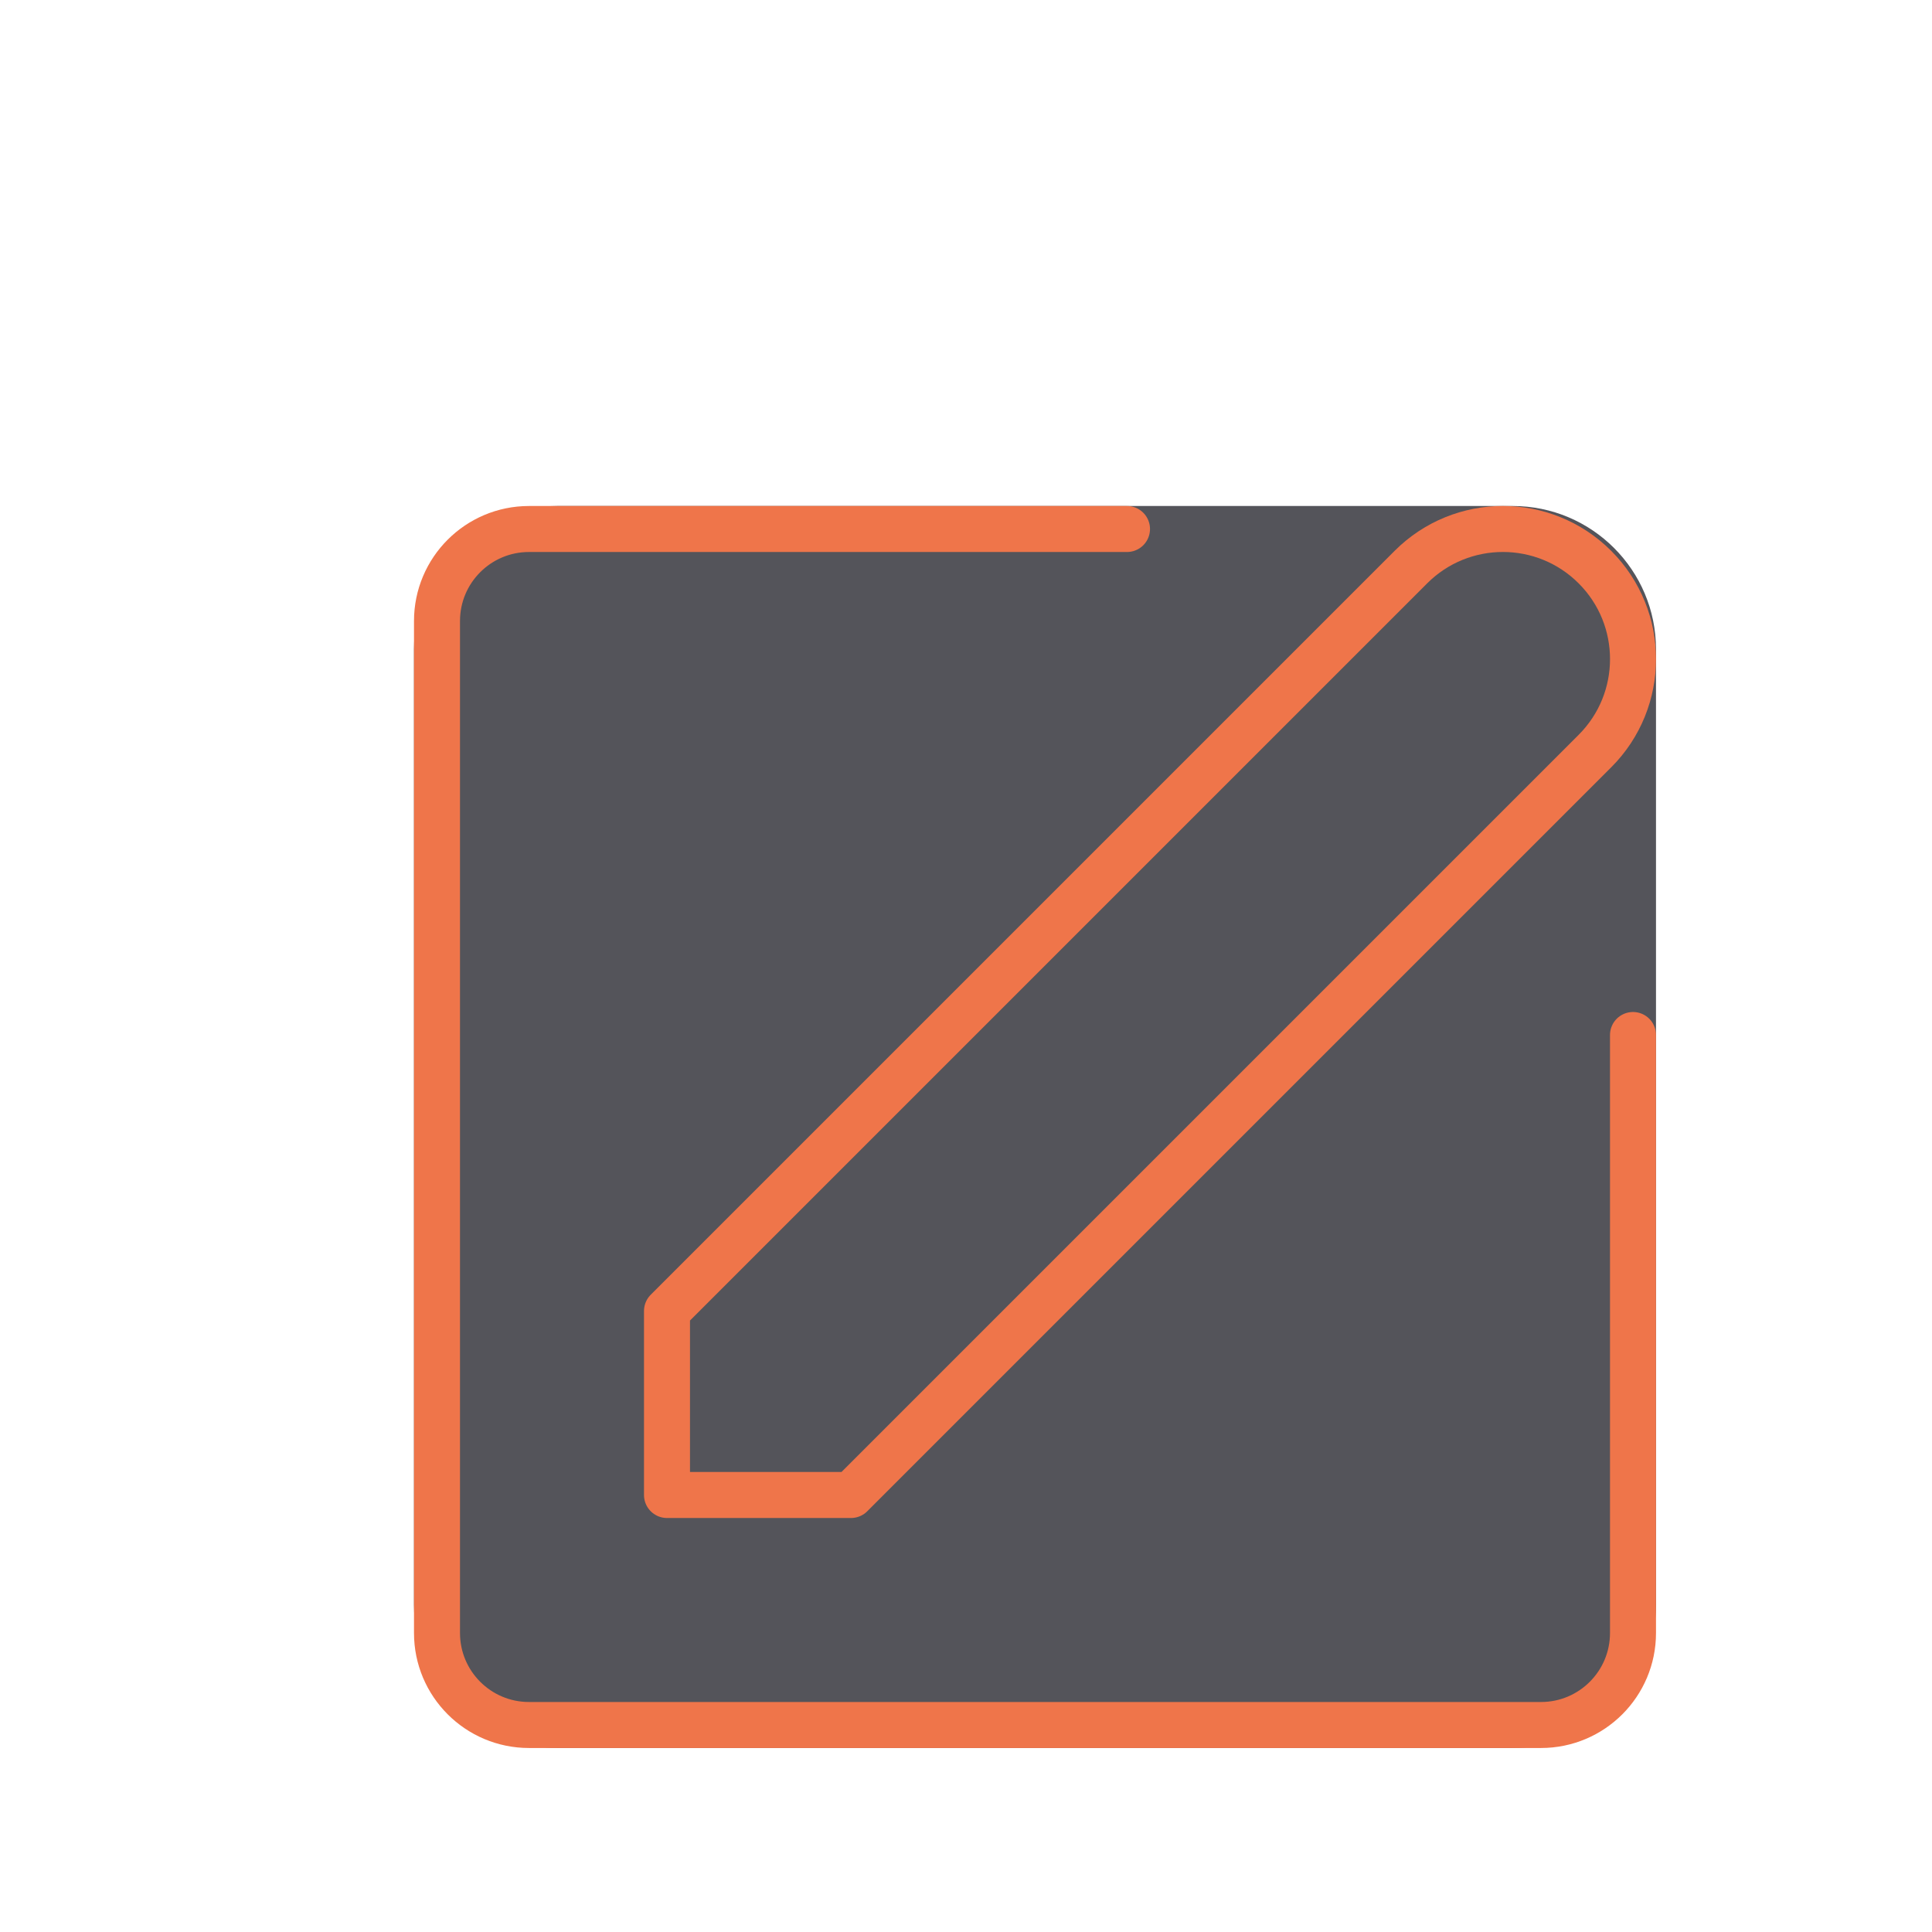
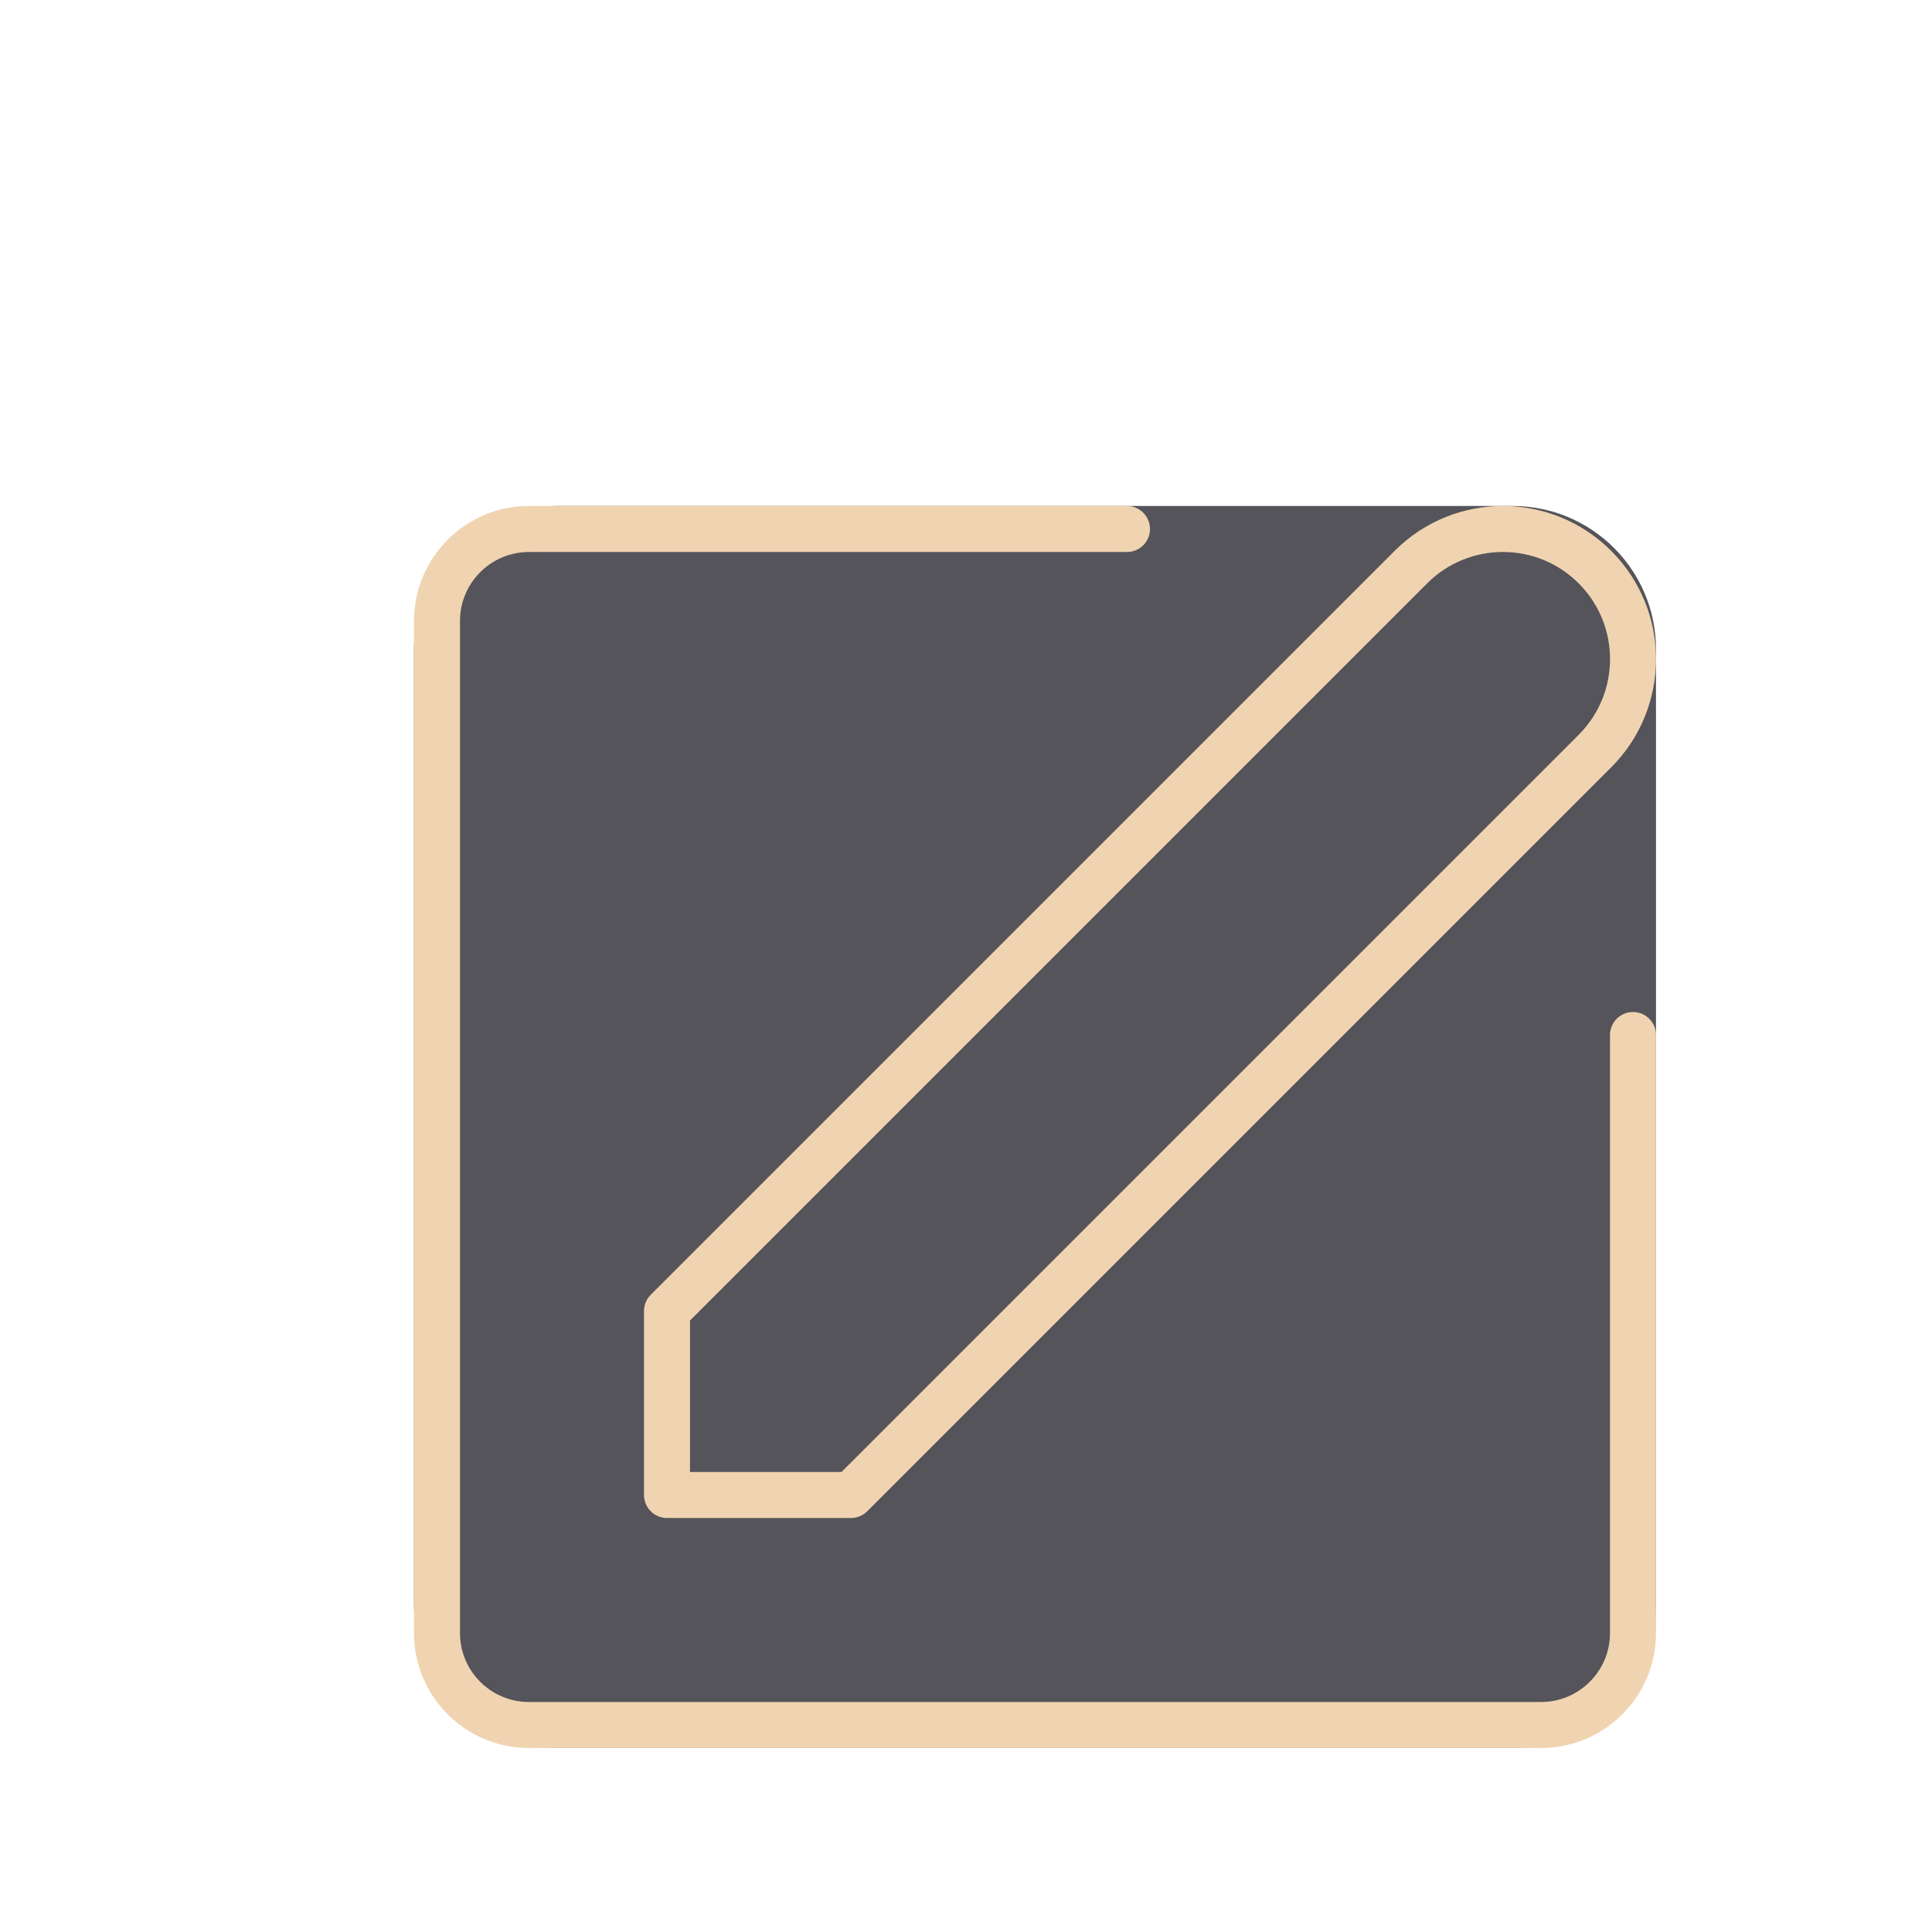
<svg xmlns="http://www.w3.org/2000/svg" width="42" height="42" viewBox="0 0 42 42">
  <rect x="9" y="11" width="27" height="27" rx="3.115" style="fill:#54545a" />
-   <path d="M30.672,12.328a2.828,2.828,0,0,1,4,4L18.5,32.5h-4v-4Z" style="fill:none;stroke:#ef754a;stroke-linecap:round;stroke-linejoin:round" />
-   <path d="M24.5,11.5h-13a2,2,0,0,0-2,2v22a2,2,0,0,0,2,2h22a2,2,0,0,0,2-2v-13" style="fill:none;stroke:#ef754a;stroke-linecap:round;stroke-miterlimit:10" />
+   <path d="M30.672,12.328a2.828,2.828,0,0,1,4,4L18.5,32.5h-4v-4Z" style="fill:none;stroke:#F0D3B0;stroke-linecap:round;stroke-linejoin:round" />
+   <path d="M24.5,11.5h-13a2,2,0,0,0-2,2v22a2,2,0,0,0,2,2h22a2,2,0,0,0,2-2v-13" style="fill:none;stroke:#F0D3B0;stroke-linecap:round;stroke-miterlimit:10" />
</svg>
